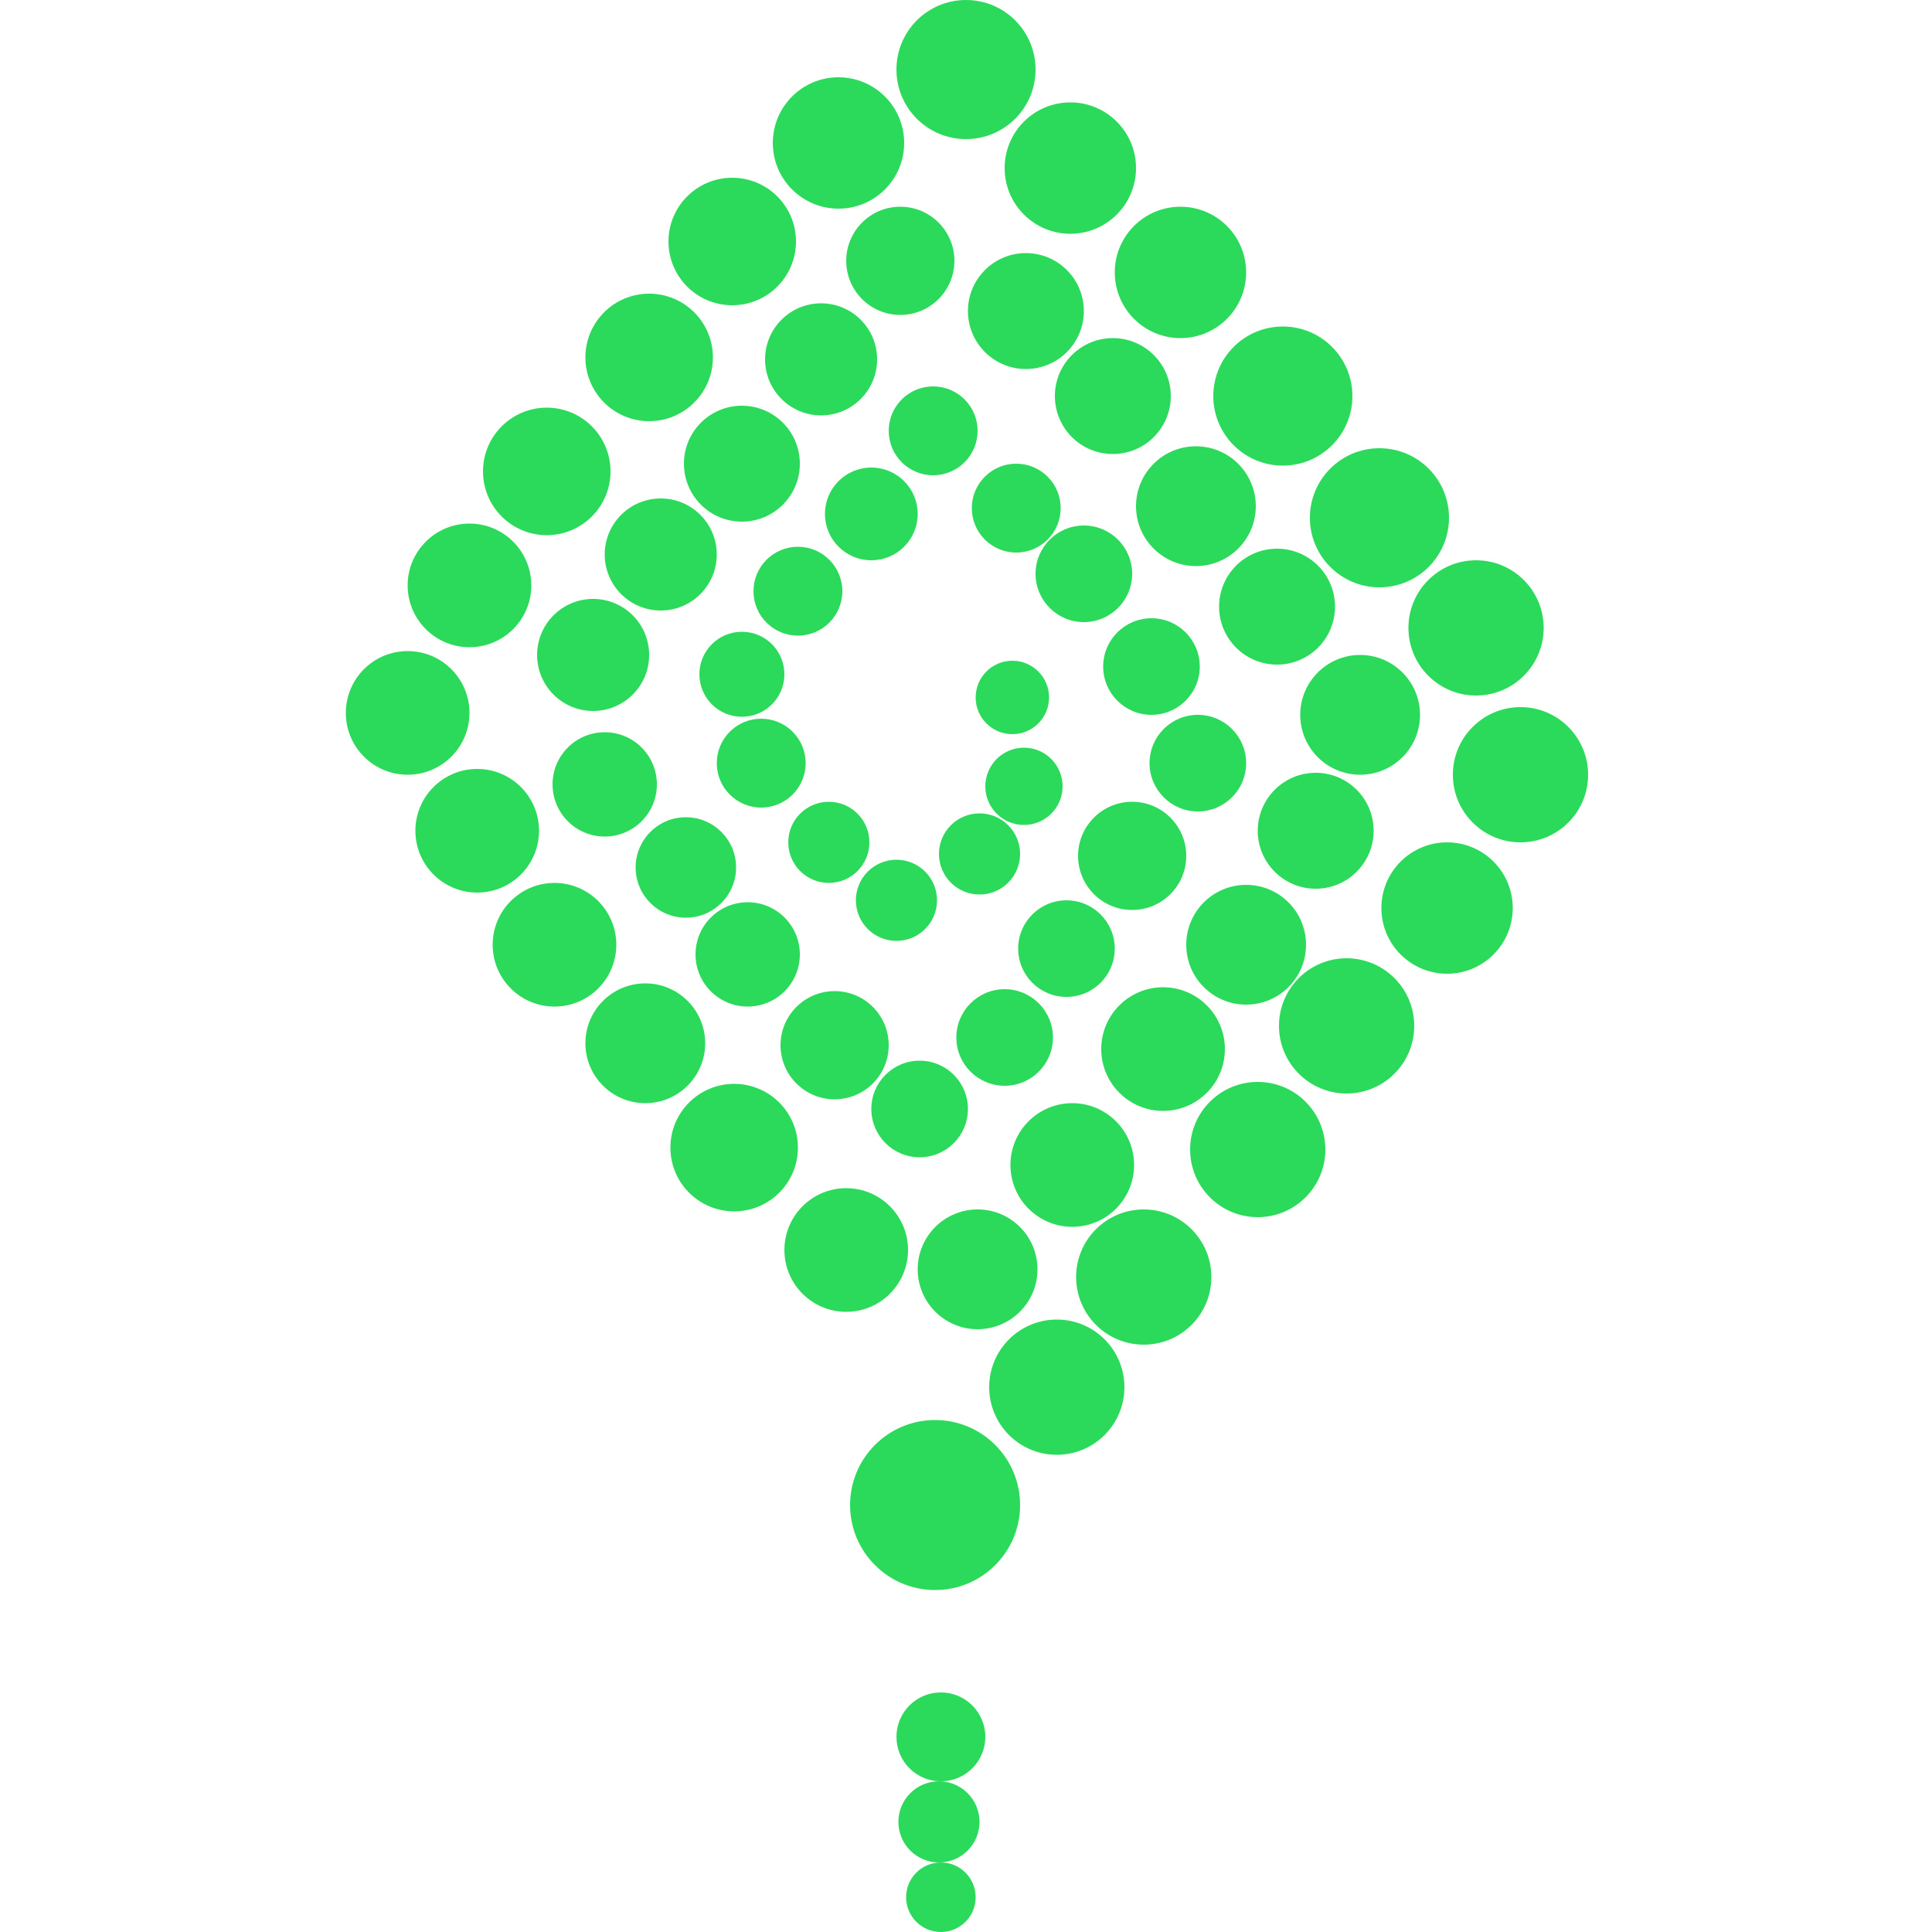
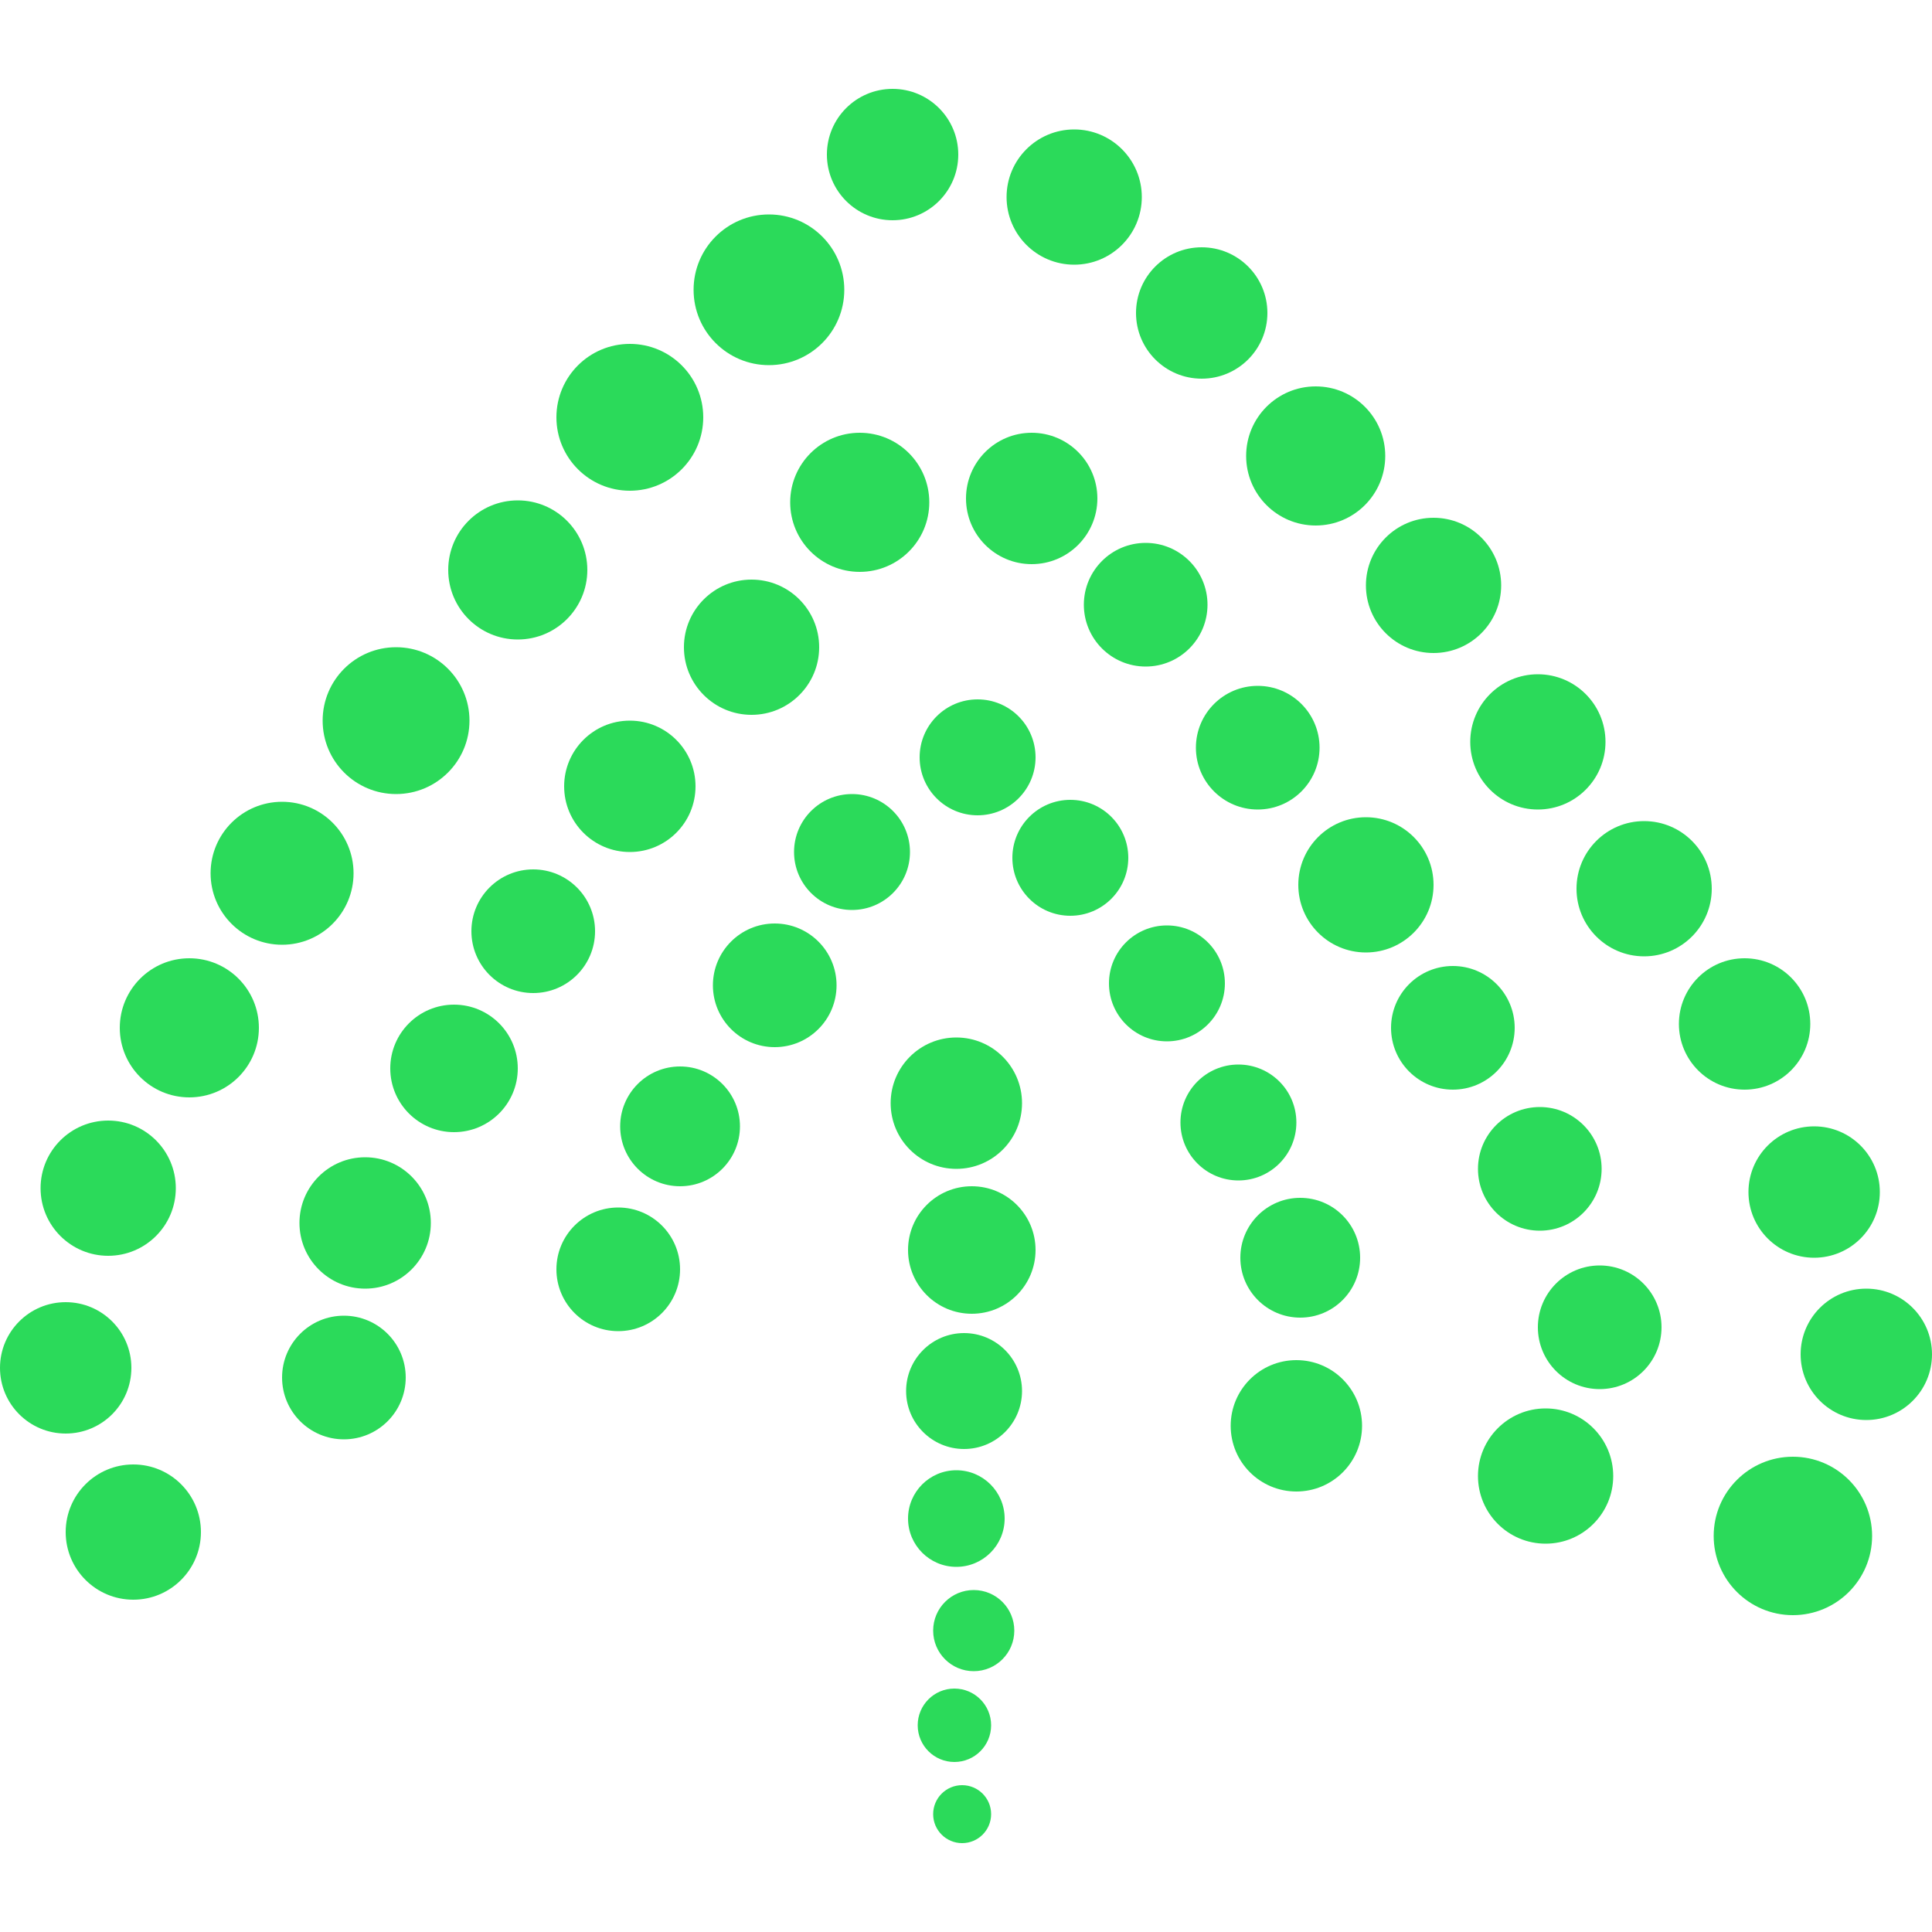
<svg xmlns="http://www.w3.org/2000/svg" viewBox="-0.5 -0.5 1 1" width="800" height="800">
-   <circle cx="-0.016" cy="0.279" r="0.044" fill="#2bda5a" />
-   <circle cx="0.047" cy="0.218" r="0.035" fill="#2bda5a" />
-   <circle cx="0.092" cy="0.161" r="0.035" fill="#2bda5a" />
-   <circle cx="0.151" cy="0.095" r="0.035" fill="#2bda5a" />
-   <circle cx="0.197" cy="0.031" r="0.035" fill="#2bda5a" />
-   <circle cx="0.249" cy="-0.03" r="0.034" fill="#2bda5a" />
-   <circle cx="0.287" cy="-0.099" r="0.035" fill="#2bda5a" />
-   <circle cx="0.264" cy="-0.175" r="0.035" fill="#2bda5a" />
-   <circle cx="0.214" cy="-0.232" r="0.036" fill="#2bda5a" />
-   <circle cx="0.164" cy="-0.295" r="0.036" fill="#2bda5a" />
-   <circle cx="0.111" cy="-0.359" r="0.034" fill="#2bda5a" />
-   <circle cx="0.054" cy="-0.413" r="0.034" fill="#2bda5a" />
-   <circle cx="-0" cy="-0.464" r="0.036" fill="#2bda5a" />
-   <circle cx="-0.066" cy="-0.426" r="0.034" fill="#2bda5a" />
-   <circle cx="-0.121" cy="-0.375" r="0.033" fill="#2bda5a" />
-   <circle cx="-0.164" cy="-0.315" r="0.033" fill="#2bda5a" />
-   <circle cx="-0.217" cy="-0.256" r="0.033" fill="#2bda5a" />
-   <circle cx="-0.257" cy="-0.197" r="0.032" fill="#2bda5a" />
-   <circle cx="-0.289" cy="-0.131" r="0.032" fill="#2bda5a" />
-   <circle cx="-0.253" cy="-0.07" r="0.032" fill="#2bda5a" />
-   <circle cx="-0.213" cy="-0.011" r="0.032" fill="#2bda5a" />
-   <circle cx="-0.166" cy="0.04" r="0.031" fill="#2bda5a" />
-   <circle cx="-0.12" cy="0.094" r="0.033" fill="#2bda5a" />
-   <circle cx="-0.062" cy="0.147" r="0.032" fill="#2bda5a" />
-   <circle cx="0.006" cy="0.157" r="0.031" fill="#2bda5a" />
-   <circle cx="0.055" cy="0.103" r="0.032" fill="#2bda5a" />
-   <circle cx="0.102" cy="0.043" r="0.032" fill="#2bda5a" />
-   <circle cx="0.145" cy="-0.011" r="0.031" fill="#2bda5a" />
-   <circle cx="0.181" cy="-0.07" r="0.03" fill="#2bda5a" />
-   <circle cx="0.204" cy="-0.13" r="0.031" fill="#2bda5a" />
-   <circle cx="0.161" cy="-0.186" r="0.03" fill="#2bda5a" />
-   <circle cx="0.119" cy="-0.238" r="0.031" fill="#2bda5a" />
-   <circle cx="0.076" cy="-0.295" r="0.03" fill="#2bda5a" />
-   <circle cx="0.031" cy="-0.339" r="0.03" fill="#2bda5a" />
-   <circle cx="-0.034" cy="-0.365" r="0.028" fill="#2bda5a" />
-   <circle cx="-0.075" cy="-0.314" r="0.029" fill="#2bda5a" />
-   <circle cx="-0.116" cy="-0.26" r="0.03" fill="#2bda5a" />
-   <circle cx="-0.158" cy="-0.213" r="0.029" fill="#2bda5a" />
-   <circle cx="-0.193" cy="-0.161" r="0.029" fill="#2bda5a" />
-   <circle cx="-0.187" cy="-0.094" r="0.027" fill="#2bda5a" />
-   <circle cx="-0.145" cy="-0.051" r="0.026" fill="#2bda5a" />
-   <circle cx="-0.113" cy="-0.006" r="0.027" fill="#2bda5a" />
-   <circle cx="-0.068" cy="0.041" r="0.028" fill="#2bda5a" />
-   <circle cx="-0.024" cy="0.074" r="0.025" fill="#2bda5a" />
-   <circle cx="0.02" cy="0.037" r="0.025" fill="#2bda5a" />
-   <circle cx="0.052" cy="-0.009" r="0.025" fill="#2bda5a" />
-   <circle cx="0.086" cy="-0.057" r="0.028" fill="#2bda5a" />
-   <circle cx="0.12" cy="-0.105" r="0.025" fill="#2bda5a" />
-   <circle cx="0.096" cy="-0.155" r="0.025" fill="#2bda5a" />
-   <circle cx="0.061" cy="-0.203" r="0.025" fill="#2bda5a" />
-   <circle cx="0.026" cy="-0.237" r="0.023" fill="#2bda5a" />
-   <circle cx="-0.017" cy="-0.277" r="0.023" fill="#2bda5a" />
-   <circle cx="-0.049" cy="-0.234" r="0.024" fill="#2bda5a" />
-   <circle cx="-0.087" cy="-0.194" r="0.023" fill="#2bda5a" />
-   <circle cx="-0.116" cy="-0.151" r="0.022" fill="#2bda5a" />
-   <circle cx="-0.106" cy="-0.105" r="0.023" fill="#2bda5a" />
-   <circle cx="-0.071" cy="-0.064" r="0.021" fill="#2bda5a" />
-   <circle cx="-0.036" cy="-0.034" r="0.021" fill="#2bda5a" />
-   <circle cx="0.007" cy="-0.058" r="0.021" fill="#2bda5a" />
-   <circle cx="0.03" cy="-0.093" r="0.02" fill="#2bda5a" />
-   <circle cx="0.024" cy="-0.139" r="0.019" fill="#2bda5a" />
-   <circle cx="-0.013" cy="0.399" r="0.023" fill="#2bda5a" />
-   <circle cx="-0.014" cy="0.443" r="0.021" fill="#2bda5a" />
-   <circle cx="-0.013" cy="0.482" r="0.018" fill="#2bda5a" />
+   <circle cx="0.428" cy="0.295" r="0.041" fill="#2bda5a" />
+   <circle cx="0.466" cy="0.201" r="0.034" fill="#2bda5a" />
+   <circle cx="0.439" cy="0.117" r="0.034" fill="#2bda5a" />
+   <circle cx="0.403" cy="0.03" r="0.034" fill="#2bda5a" />
+   <circle cx="0.351" cy="-0.04" r="0.035" fill="#2bda5a" />
+   <circle cx="0.296" cy="-0.116" r="0.035" fill="#2bda5a" />
+   <circle cx="0.242" cy="-0.197" r="0.035" fill="#2bda5a" />
+   <circle cx="0.181" cy="-0.264" r="0.036" fill="#2bda5a" />
+   <circle cx="0.122" cy="-0.338" r="0.034" fill="#2bda5a" />
+   <circle cx="0.056" cy="-0.398" r="0.035" fill="#2bda5a" />
+   <circle cx="-0.038" cy="-0.42" r="0.034" fill="#2bda5a" />
+   <circle cx="-0.102" cy="-0.35" r="0.039" fill="#2bda5a" />
+   <circle cx="-0.174" cy="-0.284" r="0.038" fill="#2bda5a" />
+   <circle cx="-0.232" cy="-0.205" r="0.036" fill="#2bda5a" />
+   <circle cx="-0.295" cy="-0.127" r="0.038" fill="#2bda5a" />
+   <circle cx="-0.354" cy="-0.048" r="0.037" fill="#2bda5a" />
+   <circle cx="-0.402" cy="0.032" r="0.036" fill="#2bda5a" />
+   <circle cx="-0.444" cy="0.115" r="0.035" fill="#2bda5a" />
+   <circle cx="-0.466" cy="0.208" r="0.034" fill="#2bda5a" />
+   <circle cx="-0.431" cy="0.293" r="0.035" fill="#2bda5a" />
+   <circle cx="0.3" cy="0.264" r="0.035" fill="#2bda5a" />
+   <circle cx="0.328" cy="0.187" r="0.032" fill="#2bda5a" />
+   <circle cx="0.297" cy="0.105" r="0.032" fill="#2bda5a" />
+   <circle cx="0.252" cy="0.032" r="0.032" fill="#2bda5a" />
+   <circle cx="0.207" cy="-0.042" r="0.035" fill="#2bda5a" />
+   <circle cx="0.151" cy="-0.113" r="0.032" fill="#2bda5a" />
+   <circle cx="0.093" cy="-0.187" r="0.032" fill="#2bda5a" />
+   <circle cx="0.034" cy="-0.242" r="0.034" fill="#2bda5a" />
+   <circle cx="-0.055" cy="-0.24" r="0.036" fill="#2bda5a" />
+   <circle cx="-0.111" cy="-0.165" r="0.035" fill="#2bda5a" />
+   <circle cx="-0.174" cy="-0.093" r="0.034" fill="#2bda5a" />
+   <circle cx="-0.224" cy="-0.018" r="0.032" fill="#2bda5a" />
+   <circle cx="-0.265" cy="0.053" r="0.033" fill="#2bda5a" />
+   <circle cx="-0.311" cy="0.133" r="0.034" fill="#2bda5a" />
+   <circle cx="-0.322" cy="0.213" r="0.032" fill="#2bda5a" />
+   <circle cx="0.171" cy="0.238" r="0.034" fill="#2bda5a" />
+   <circle cx="0.173" cy="0.151" r="0.031" fill="#2bda5a" />
+   <circle cx="0.141" cy="0.081" r="0.03" fill="#2bda5a" />
+   <circle cx="0.104" cy="0.009" r="0.03" fill="#2bda5a" />
+   <circle cx="0.054" cy="-0.056" r="0.03" fill="#2bda5a" />
+   <circle cx="0.006" cy="-0.108" r="0.03" fill="#2bda5a" />
+   <circle cx="-0.059" cy="-0.059" r="0.03" fill="#2bda5a" />
+   <circle cx="-0.099" cy="0.01" r="0.032" fill="#2bda5a" />
+   <circle cx="-0.148" cy="0.083" r="0.031" fill="#2bda5a" />
+   <circle cx="-0.18" cy="0.157" r="0.032" fill="#2bda5a" />
+   <circle cx="-0.005" cy="0.071" r="0.034" fill="#2bda5a" />
+   <circle cx="0.003" cy="0.147" r="0.033" fill="#2bda5a" />
+   <circle cx="-0.001" cy="0.22" r="0.03" fill="#2bda5a" />
+   <circle cx="-0.005" cy="0.286" r="0.025" fill="#2bda5a" />
+   <circle cx="0.004" cy="0.344" r="0.021" fill="#2bda5a" />
+   <circle cx="-0.006" cy="0.393" r="0.019" fill="#2bda5a" />
+   <circle cx="-0.002" cy="0.439" r="0.015" fill="#2bda5a" />
</svg>
